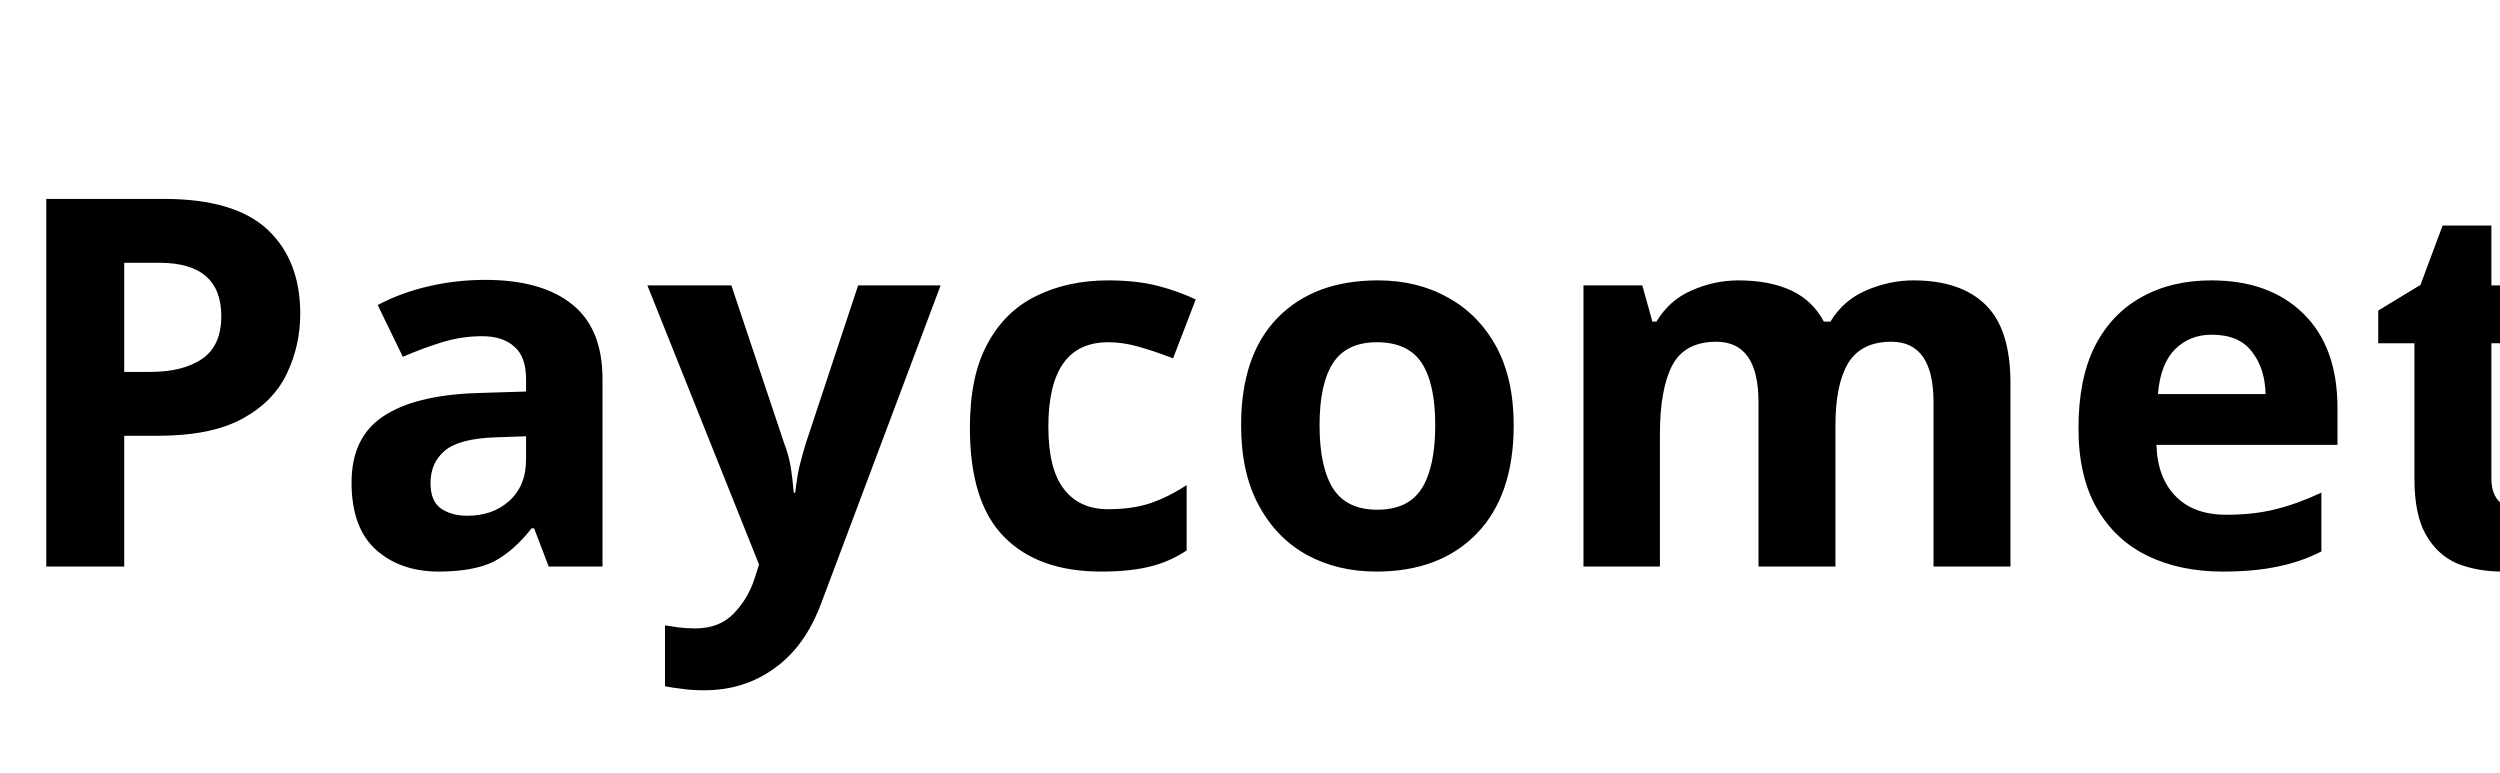
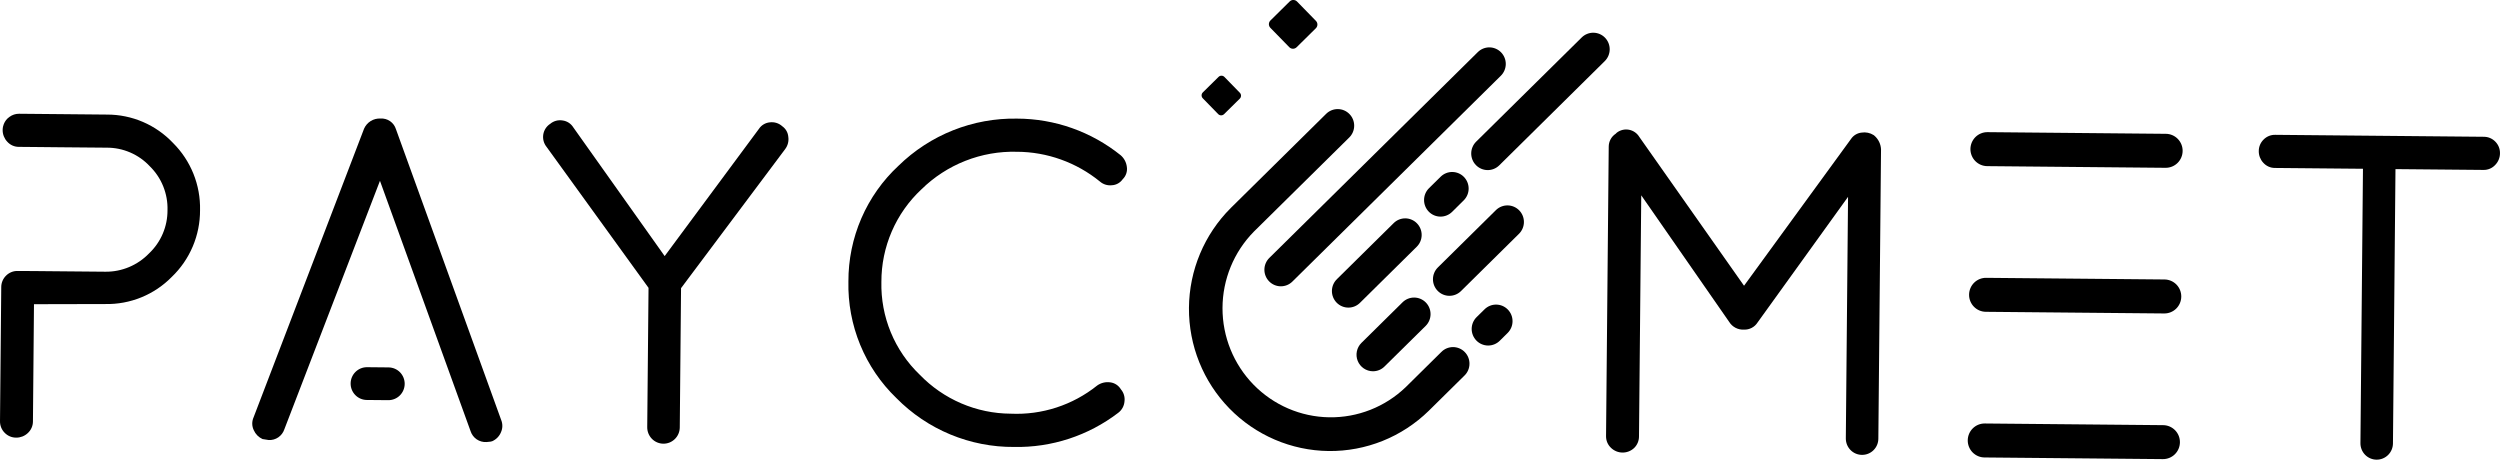
- <svg xmlns="http://www.w3.org/2000/svg" viewBox="0 0 77.67 24" role="img" aria-label="Paycomet" fill="currentColor">
-   <text x="0" y="17.6" font-family="Geist, ui-sans-serif, system-ui, sans-serif" font-size="16" font-weight="600" letter-spacing="0.2" textLength="77.67" lengthAdjust="spacingAndGlyphs">Paycomet</text>
+ <svg xmlns="http://www.w3.org/2000/svg" viewBox="0 0 130.53 24" role="img" aria-label="Paycomet" fill="currentColor">
+   <g transform="scale(1.27321) translate(-0.31 -0.09)">
+     <g transform="scale(0.6) translate(0 0)">
+       <g clip-path="url(#clip0_3_14694)">
+         <path d="M53.986 8.782C53.87 8.676 53.733 8.597 53.583 8.551C53.434 8.505 53.276 8.492 53.121 8.513C52.975 8.528 52.834 8.574 52.708 8.65C52.581 8.726 52.474 8.828 52.392 8.951L45.945 17.653L39.7 8.856C39.62 8.727 39.513 8.618 39.386 8.536C39.258 8.454 39.115 8.402 38.965 8.383C38.816 8.358 38.664 8.366 38.519 8.405C38.373 8.445 38.238 8.516 38.123 8.613C37.997 8.694 37.889 8.801 37.807 8.927C37.725 9.053 37.671 9.195 37.647 9.344C37.624 9.493 37.632 9.645 37.67 9.79C37.709 9.935 37.778 10.071 37.872 10.188L44.842 19.823L44.753 29.346C44.751 29.493 44.779 29.639 44.833 29.775C44.888 29.911 44.969 30.035 45.071 30.14C45.173 30.245 45.295 30.328 45.43 30.386C45.564 30.443 45.708 30.473 45.854 30.475C46 30.476 46.145 30.448 46.281 30.394C46.416 30.339 46.539 30.257 46.644 30.154C46.748 30.052 46.831 29.929 46.888 29.794C46.945 29.659 46.975 29.514 46.977 29.367L47.064 19.844L54.177 10.345C54.268 10.225 54.335 10.088 54.372 9.942C54.409 9.796 54.417 9.644 54.394 9.495C54.382 9.353 54.339 9.216 54.269 9.093C54.198 8.97 54.102 8.864 53.986 8.782Z" fill="currentColor" />
+         <path d="M70.017 10.523C72.084 10.531 74.087 11.249 75.694 12.558C75.805 12.654 75.934 12.726 76.075 12.77C76.215 12.813 76.362 12.827 76.508 12.811C76.654 12.804 76.796 12.763 76.925 12.692C77.053 12.621 77.163 12.522 77.248 12.402C77.36 12.293 77.445 12.158 77.494 12.009C77.544 11.86 77.557 11.7 77.532 11.545C77.493 11.238 77.341 10.956 77.106 10.756C75.097 9.144 72.604 8.263 70.034 8.257C68.538 8.23 67.051 8.5 65.659 9.053C64.268 9.606 62.998 10.431 61.925 11.48C60.841 12.487 59.977 13.71 59.388 15.071C58.799 16.432 58.498 17.902 58.503 19.386C58.47 20.87 58.744 22.345 59.308 23.717C59.872 25.089 60.714 26.328 61.779 27.355C62.832 28.424 64.086 29.27 65.469 29.844C66.852 30.418 68.335 30.709 69.831 30.698C72.394 30.748 74.9 29.927 76.941 28.367C77.066 28.274 77.168 28.156 77.243 28.02C77.318 27.883 77.362 27.733 77.373 27.577C77.392 27.431 77.379 27.283 77.336 27.142C77.294 27.001 77.222 26.871 77.126 26.76C77.049 26.631 76.945 26.521 76.82 26.438C76.696 26.356 76.554 26.302 76.406 26.283C76.091 26.236 75.769 26.312 75.508 26.497C73.834 27.839 71.731 28.524 69.592 28.424C68.432 28.417 67.284 28.178 66.217 27.72C65.149 27.262 64.183 26.595 63.375 25.758C62.524 24.942 61.851 23.957 61.4 22.865C60.949 21.773 60.73 20.598 60.757 19.416C60.754 18.229 60.996 17.055 61.467 15.966C61.937 14.878 62.627 13.9 63.492 13.093C64.353 12.247 65.375 11.584 66.495 11.143C67.616 10.701 68.813 10.491 70.017 10.523Z" fill="currentColor" />
+         <path d="M128.573 9.381C128.33 9.228 128.04 9.168 127.756 9.212C127.61 9.226 127.468 9.273 127.341 9.349C127.215 9.425 127.107 9.528 127.025 9.651L119.716 19.68L112.562 9.513C112.485 9.385 112.382 9.274 112.26 9.189C112.138 9.104 112 9.045 111.854 9.018C111.707 8.99 111.557 8.994 111.413 9.029C111.268 9.064 111.133 9.129 111.015 9.221L110.944 9.292C110.797 9.388 110.676 9.519 110.593 9.675C110.51 9.83 110.467 10.004 110.468 10.18L110.285 29.958C110.283 30.109 110.312 30.258 110.37 30.396C110.429 30.534 110.516 30.658 110.626 30.761C110.838 30.965 111.12 31.08 111.414 31.081C111.708 31.083 111.991 30.971 112.205 30.769C112.311 30.667 112.394 30.544 112.451 30.408C112.508 30.273 112.538 30.127 112.537 29.98L112.691 13.499L118.702 22.152C118.809 22.324 118.959 22.463 119.138 22.556C119.317 22.648 119.518 22.691 119.718 22.678C119.901 22.685 120.082 22.643 120.244 22.557C120.406 22.472 120.543 22.345 120.641 22.19L126.825 13.604L126.673 30.111C126.672 30.258 126.699 30.404 126.753 30.54C126.808 30.676 126.889 30.801 126.991 30.905C127.093 31.01 127.215 31.094 127.35 31.151C127.484 31.208 127.629 31.238 127.775 31.239C127.921 31.241 128.066 31.214 128.202 31.159C128.338 31.104 128.462 31.023 128.566 30.919C128.67 30.816 128.753 30.693 128.81 30.557C128.866 30.421 128.896 30.276 128.896 30.128L129.079 10.351C129.07 10.177 129.027 10.007 128.952 9.85C128.877 9.693 128.771 9.553 128.642 9.437L128.573 9.381Z" fill="currentColor" />
+         <path d="M171.066 9.832C170.964 9.727 170.843 9.643 170.709 9.586C170.575 9.528 170.431 9.499 170.285 9.498L156.019 9.365C155.873 9.362 155.728 9.388 155.592 9.443C155.457 9.498 155.333 9.58 155.23 9.684C155.125 9.786 155.041 9.908 154.983 10.044C154.926 10.18 154.897 10.325 154.897 10.473C154.892 10.769 155.002 11.056 155.204 11.272C155.304 11.384 155.426 11.474 155.563 11.536C155.699 11.597 155.847 11.629 155.997 11.629L162.018 11.685L161.845 30.439C161.843 30.736 161.957 31.021 162.163 31.233C162.37 31.444 162.652 31.565 162.946 31.567C163.241 31.57 163.525 31.455 163.735 31.247C163.945 31.04 164.065 30.756 164.068 30.46L164.24 11.708L170.261 11.764C170.411 11.767 170.559 11.737 170.697 11.678C170.835 11.619 170.958 11.531 171.06 11.42C171.266 11.208 171.382 10.923 171.383 10.627C171.386 10.48 171.359 10.334 171.305 10.197C171.25 10.061 171.169 9.937 171.066 9.832Z" fill="currentColor" />
+         <path d="M27.579 8.981C27.51 8.758 27.369 8.564 27.177 8.431C26.986 8.299 26.755 8.236 26.523 8.251C26.288 8.239 26.054 8.298 25.853 8.423C25.652 8.547 25.494 8.73 25.399 8.947L17.851 28.667C17.788 28.806 17.756 28.958 17.757 29.111C17.759 29.265 17.795 29.415 17.862 29.553C17.98 29.822 18.193 30.037 18.459 30.158L18.885 30.225C19.117 30.237 19.347 30.172 19.539 30.04C19.731 29.908 19.875 29.717 19.949 29.496L26.486 12.508L32.678 29.615C32.751 29.843 32.897 30.04 33.093 30.175C33.29 30.31 33.525 30.376 33.763 30.362H33.771L34.045 30.334L34.157 30.306C34.427 30.188 34.642 29.97 34.755 29.696C34.815 29.563 34.848 29.419 34.85 29.273C34.852 29.127 34.824 28.981 34.768 28.846L27.579 8.981Z" fill="currentColor" />
+         <path d="M148.549 9.296L136.354 9.182C136.203 9.181 136.052 9.21 135.912 9.267C135.771 9.324 135.643 9.408 135.535 9.515C135.427 9.622 135.341 9.749 135.281 9.889C135.222 10.03 135.191 10.181 135.189 10.333C135.188 10.486 135.217 10.637 135.273 10.778C135.33 10.92 135.414 11.048 135.52 11.157C135.627 11.266 135.753 11.353 135.893 11.412C136.032 11.472 136.182 11.503 136.334 11.505L148.527 11.619C148.834 11.622 149.128 11.502 149.347 11.286C149.566 11.07 149.69 10.776 149.693 10.468C149.696 10.16 149.577 9.864 149.362 9.644C149.148 9.424 148.855 9.299 148.549 9.296Z" fill="currentColor" />
+         <path d="M148.457 19.251L136.263 19.139C135.957 19.136 135.662 19.255 135.443 19.471C135.225 19.686 135.1 19.981 135.097 20.289C135.094 20.597 135.213 20.893 135.428 21.113C135.642 21.333 135.935 21.458 136.241 21.461L148.435 21.574C148.741 21.577 149.036 21.457 149.254 21.242C149.473 21.026 149.597 20.732 149.6 20.424C149.603 20.116 149.485 19.819 149.27 19.599C149.056 19.38 148.763 19.254 148.457 19.251Z" fill="currentColor" />
+         <path d="M148.365 29.208L136.171 29.094C135.865 29.091 135.57 29.211 135.352 29.426C135.133 29.642 135.009 29.936 135.006 30.244C135.003 30.552 135.122 30.849 135.336 31.069C135.551 31.288 135.843 31.414 136.149 31.416L148.343 31.529C148.649 31.532 148.944 31.413 149.162 31.197C149.381 30.982 149.505 30.688 149.508 30.38C149.511 30.072 149.392 29.776 149.178 29.556C148.963 29.336 148.671 29.211 148.365 29.208Z" fill="currentColor" />
+         <path d="M7.832 7.981L4.766 7.952L1.822 7.925C1.586 7.922 1.355 7.998 1.164 8.139C1.118 8.172 1.074 8.207 1.032 8.246C0.882 8.391 0.777 8.577 0.73 8.781L0.722 8.807C0.707 8.88 0.699 8.954 0.698 9.029C0.694 9.325 0.804 9.612 1.006 9.828C1.106 9.941 1.228 10.032 1.364 10.094C1.501 10.156 1.65 10.188 1.8 10.188L2.942 10.198L4.744 10.216L7.81 10.243C8.362 10.24 8.909 10.352 9.416 10.571C9.924 10.79 10.381 11.112 10.759 11.518C11.154 11.905 11.465 12.371 11.673 12.886C11.88 13.4 11.98 13.952 11.965 14.507C11.969 15.063 11.859 15.613 11.641 16.123C11.423 16.634 11.103 17.093 10.7 17.473C10.314 17.872 9.851 18.188 9.34 18.403C8.83 18.617 8.281 18.726 7.727 18.721L3.994 18.687L2.858 18.676L1.724 18.67C1.577 18.666 1.432 18.692 1.296 18.747C1.16 18.802 1.037 18.883 0.933 18.987C0.828 19.089 0.745 19.211 0.688 19.346C0.631 19.481 0.602 19.626 0.602 19.772L0.517 28.933C0.514 29.08 0.541 29.226 0.595 29.363C0.649 29.499 0.73 29.623 0.833 29.727C0.935 29.833 1.057 29.917 1.192 29.975C1.327 30.032 1.472 30.062 1.619 30.061C1.913 30.065 2.198 29.954 2.413 29.753C2.525 29.652 2.614 29.529 2.675 29.391C2.737 29.253 2.768 29.104 2.768 28.953L2.839 20.941L7.707 20.93C8.551 20.948 9.39 20.793 10.173 20.474C10.956 20.155 11.666 19.679 12.259 19.074C12.872 18.486 13.359 17.779 13.691 16.995C14.023 16.212 14.192 15.368 14.189 14.517C14.209 13.665 14.055 12.818 13.738 12.028C13.42 11.238 12.946 10.522 12.344 9.922C11.762 9.307 11.062 8.818 10.287 8.484C9.511 8.151 8.675 7.979 7.832 7.981Z" fill="currentColor" />
+         <path d="M27.073 25.261L25.605 25.247C25.309 25.244 25.025 25.36 24.814 25.568C24.603 25.776 24.483 26.06 24.481 26.357C24.478 26.654 24.593 26.939 24.8 27.151C25.006 27.363 25.289 27.484 25.584 27.487L27.051 27.5C27.347 27.503 27.631 27.388 27.842 27.18C28.053 26.972 28.173 26.689 28.176 26.392C28.179 26.095 28.064 25.809 27.858 25.596C27.651 25.384 27.369 25.264 27.073 25.261Z" fill="currentColor" />
+         <path d="M99.025 24.209L96.593 26.611C95.185 27.963 93.305 28.703 91.358 28.671C89.412 28.64 87.556 27.838 86.192 26.441C84.829 25.044 84.067 23.163 84.071 21.205C84.076 19.247 84.847 17.37 86.217 15.979L92.734 9.547C92.947 9.336 93.069 9.049 93.071 8.749C93.074 8.448 92.958 8.159 92.748 7.945C92.539 7.73 92.254 7.608 91.955 7.606C91.656 7.603 91.368 7.72 91.155 7.93L84.639 14.363C82.824 16.171 81.796 18.627 81.778 21.195C81.76 23.764 82.754 26.235 84.543 28.067C86.332 29.9 88.77 30.946 91.323 30.976C93.877 31.006 96.338 30.017 98.169 28.226L100.602 25.825C100.71 25.722 100.797 25.598 100.857 25.46C100.917 25.323 100.949 25.174 100.951 25.024C100.954 24.874 100.927 24.725 100.871 24.585C100.816 24.446 100.734 24.319 100.629 24.212C100.525 24.104 100.4 24.019 100.262 23.961C100.125 23.903 99.977 23.872 99.827 23.872C99.678 23.872 99.53 23.902 99.392 23.959C99.254 24.017 99.129 24.102 99.025 24.209H99.025Z" fill="currentColor" />
+         <path d="M87.256 19.378C87.359 19.485 87.483 19.569 87.619 19.628C87.755 19.686 87.901 19.717 88.049 19.718C88.197 19.719 88.344 19.691 88.481 19.636C88.618 19.58 88.743 19.498 88.848 19.393L103.095 5.327C103.308 5.117 103.429 4.83 103.432 4.53C103.435 4.23 103.319 3.941 103.11 3.727C102.901 3.513 102.616 3.391 102.318 3.388C102.02 3.385 101.733 3.501 101.52 3.712L87.271 17.778C87.058 17.988 86.937 18.275 86.934 18.575C86.931 18.875 87.047 19.164 87.256 19.378Z" fill="currentColor" />
+         <path d="M97.36 15.414C97.257 15.307 97.134 15.223 96.998 15.165C96.862 15.106 96.716 15.075 96.568 15.074C96.421 15.073 96.274 15.101 96.137 15.156C96 15.212 95.875 15.294 95.77 15.399L91.907 19.213C91.797 19.317 91.709 19.441 91.647 19.579C91.586 19.717 91.552 19.866 91.549 20.017C91.546 20.169 91.573 20.319 91.628 20.459C91.684 20.6 91.767 20.728 91.872 20.836C91.978 20.944 92.103 21.029 92.242 21.087C92.381 21.145 92.53 21.175 92.681 21.174C92.831 21.174 92.98 21.142 93.118 21.083C93.256 21.023 93.381 20.937 93.486 20.828L97.347 17.014C97.452 16.91 97.536 16.786 97.594 16.649C97.652 16.512 97.682 16.365 97.683 16.216C97.685 16.068 97.657 15.921 97.601 15.783C97.546 15.645 97.464 15.52 97.36 15.414Z" fill="currentColor" />
+         <path d="M110.213 2.725C110.11 2.619 109.986 2.534 109.85 2.476C109.714 2.418 109.568 2.388 109.42 2.386C109.272 2.385 109.125 2.413 108.988 2.469C108.851 2.524 108.726 2.607 108.621 2.711L101.408 9.831C101.195 10.042 101.073 10.329 101.07 10.63C101.067 10.93 101.183 11.22 101.393 11.435C101.602 11.649 101.888 11.772 102.187 11.775C102.486 11.778 102.774 11.661 102.987 11.45L110.198 4.326C110.411 4.116 110.532 3.829 110.535 3.529C110.538 3.229 110.422 2.94 110.213 2.725Z" fill="currentColor" />
+         <path d="M99.763 14.631L100.571 13.83C100.778 13.618 100.894 13.333 100.894 13.037C100.894 12.74 100.778 12.455 100.571 12.243C100.365 12.031 100.083 11.91 99.788 11.905C99.493 11.899 99.208 12.011 98.994 12.215L98.183 13.014C97.97 13.225 97.849 13.512 97.847 13.812C97.844 14.113 97.96 14.402 98.169 14.616C98.379 14.831 98.664 14.953 98.963 14.955C99.262 14.958 99.549 14.841 99.763 14.631Z" fill="currentColor" />
+         <path d="M101.979 21.293L101.439 21.824C101.225 22.035 101.104 22.322 101.101 22.622C101.099 22.923 101.215 23.212 101.424 23.427C101.633 23.641 101.919 23.763 102.218 23.766C102.517 23.769 102.804 23.652 103.018 23.442L103.558 22.908C103.663 22.803 103.747 22.679 103.805 22.542C103.863 22.405 103.893 22.258 103.894 22.11C103.895 21.961 103.868 21.813 103.812 21.675C103.757 21.538 103.675 21.412 103.571 21.306C103.467 21.2 103.344 21.116 103.208 21.057C103.072 20.999 102.926 20.969 102.778 20.968C102.63 20.966 102.483 20.994 102.346 21.05C102.209 21.106 102.084 21.188 101.979 21.293Z" fill="currentColor" />
+         <path d="M94.346 25.525C94.494 25.526 94.641 25.498 94.779 25.442C94.916 25.386 95.041 25.302 95.146 25.197L97.954 22.427C98.167 22.216 98.288 21.929 98.291 21.629C98.294 21.329 98.178 21.04 97.969 20.826C97.759 20.611 97.474 20.49 97.176 20.487C96.877 20.484 96.59 20.601 96.377 20.811L93.567 23.585C93.408 23.742 93.299 23.943 93.254 24.162C93.208 24.382 93.229 24.61 93.312 24.817C93.396 25.025 93.539 25.203 93.723 25.329C93.908 25.455 94.125 25.523 94.348 25.525H94.346Z" fill="currentColor" />
+         <path d="M102.778 14.492L98.792 18.427C98.579 18.637 98.457 18.925 98.455 19.225C98.452 19.526 98.568 19.815 98.778 20.029C98.987 20.244 99.272 20.366 99.571 20.368C99.87 20.371 100.158 20.254 100.371 20.044L104.355 16.109C104.559 15.897 104.673 15.613 104.672 15.317C104.671 15.022 104.556 14.739 104.35 14.528C104.144 14.317 103.865 14.195 103.571 14.189C103.278 14.182 102.993 14.291 102.778 14.492Z" fill="currentColor" />
+         <path d="M88.664 0.249L87.348 1.549C87.208 1.687 87.206 1.912 87.343 2.052L88.636 3.376C88.772 3.516 88.996 3.518 89.136 3.38L90.452 2.081C90.591 1.943 90.593 1.718 90.457 1.578L89.164 0.254C89.027 0.114 88.803 0.112 88.664 0.249Z" fill="currentColor" />
+         <path d="M83.802 5.405L82.727 6.465C82.615 6.575 82.613 6.755 82.723 6.868L83.777 7.949C83.886 8.061 84.065 8.063 84.177 7.952L85.252 6.893C85.363 6.783 85.365 6.602 85.256 6.49L84.202 5.409C84.093 5.297 83.913 5.295 83.802 5.405Z" fill="currentColor" />
+       </g>
+       <defs>
+         <clipPath id="clip0_3_14694">
+           <rect width="171" height="40" fill="currentColor" transform="translate(0.5)" />
+         </clipPath>
+       </defs>
+     </g>
+   </g>
</svg>
